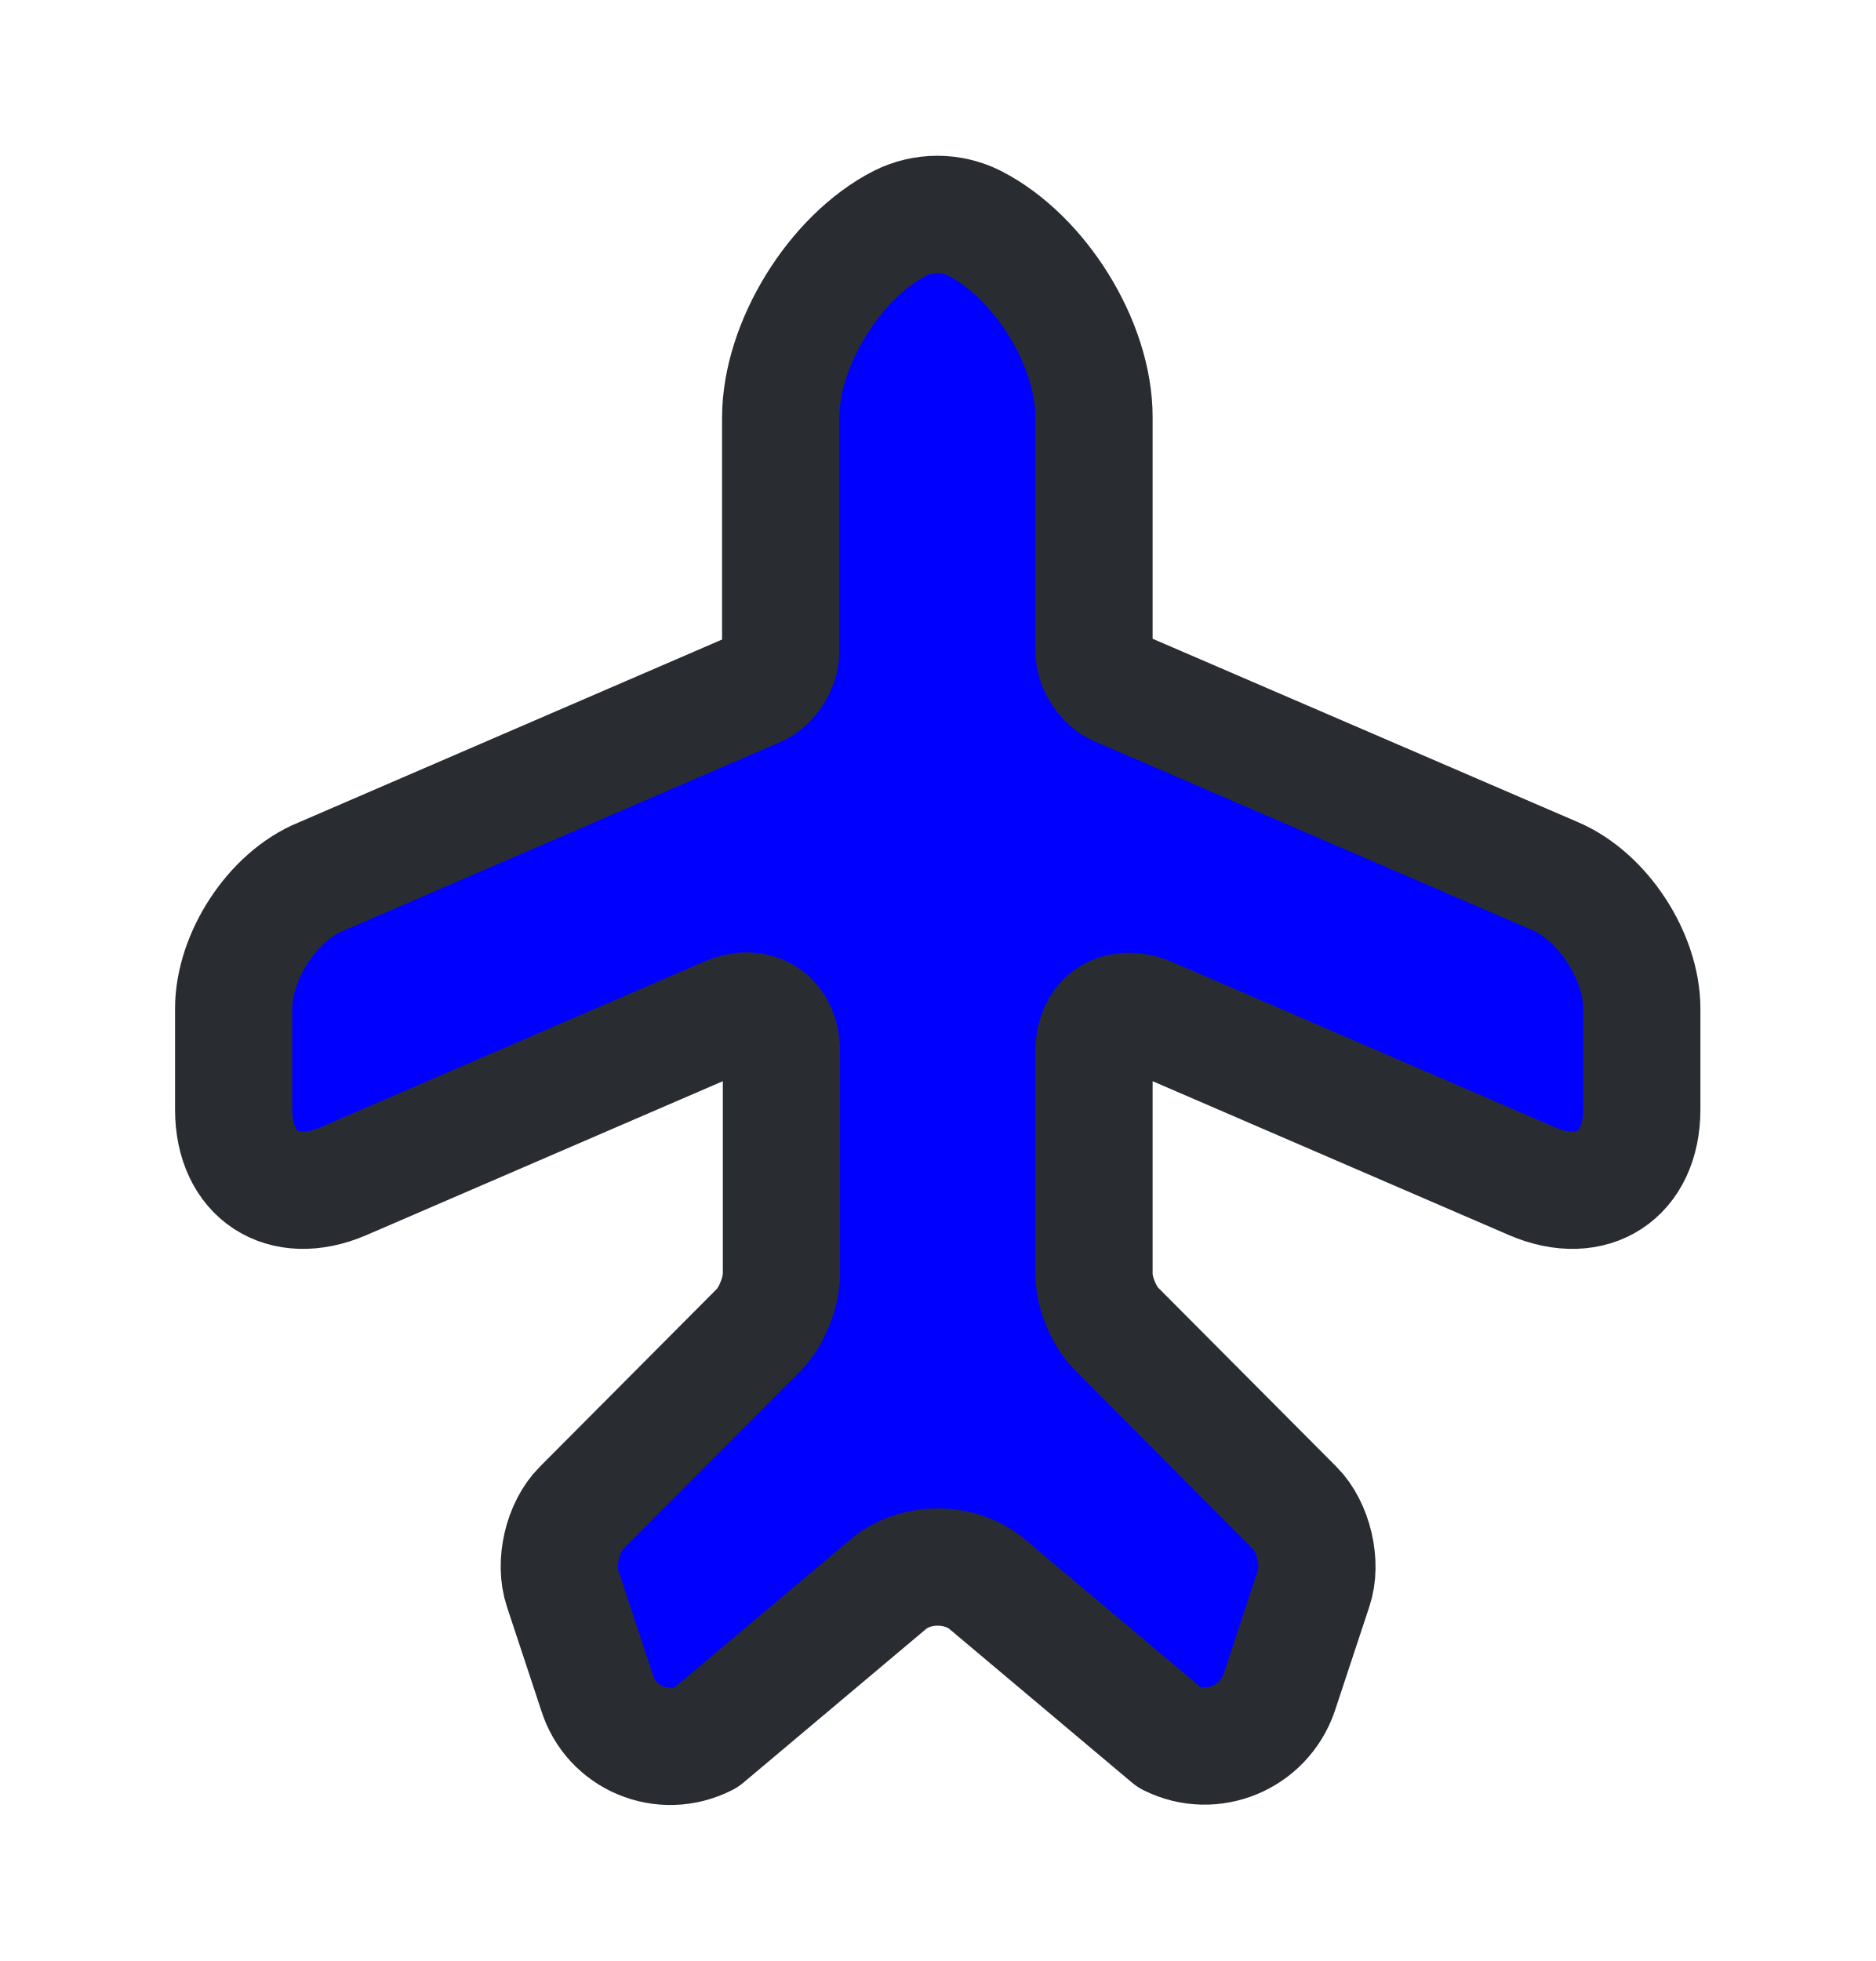
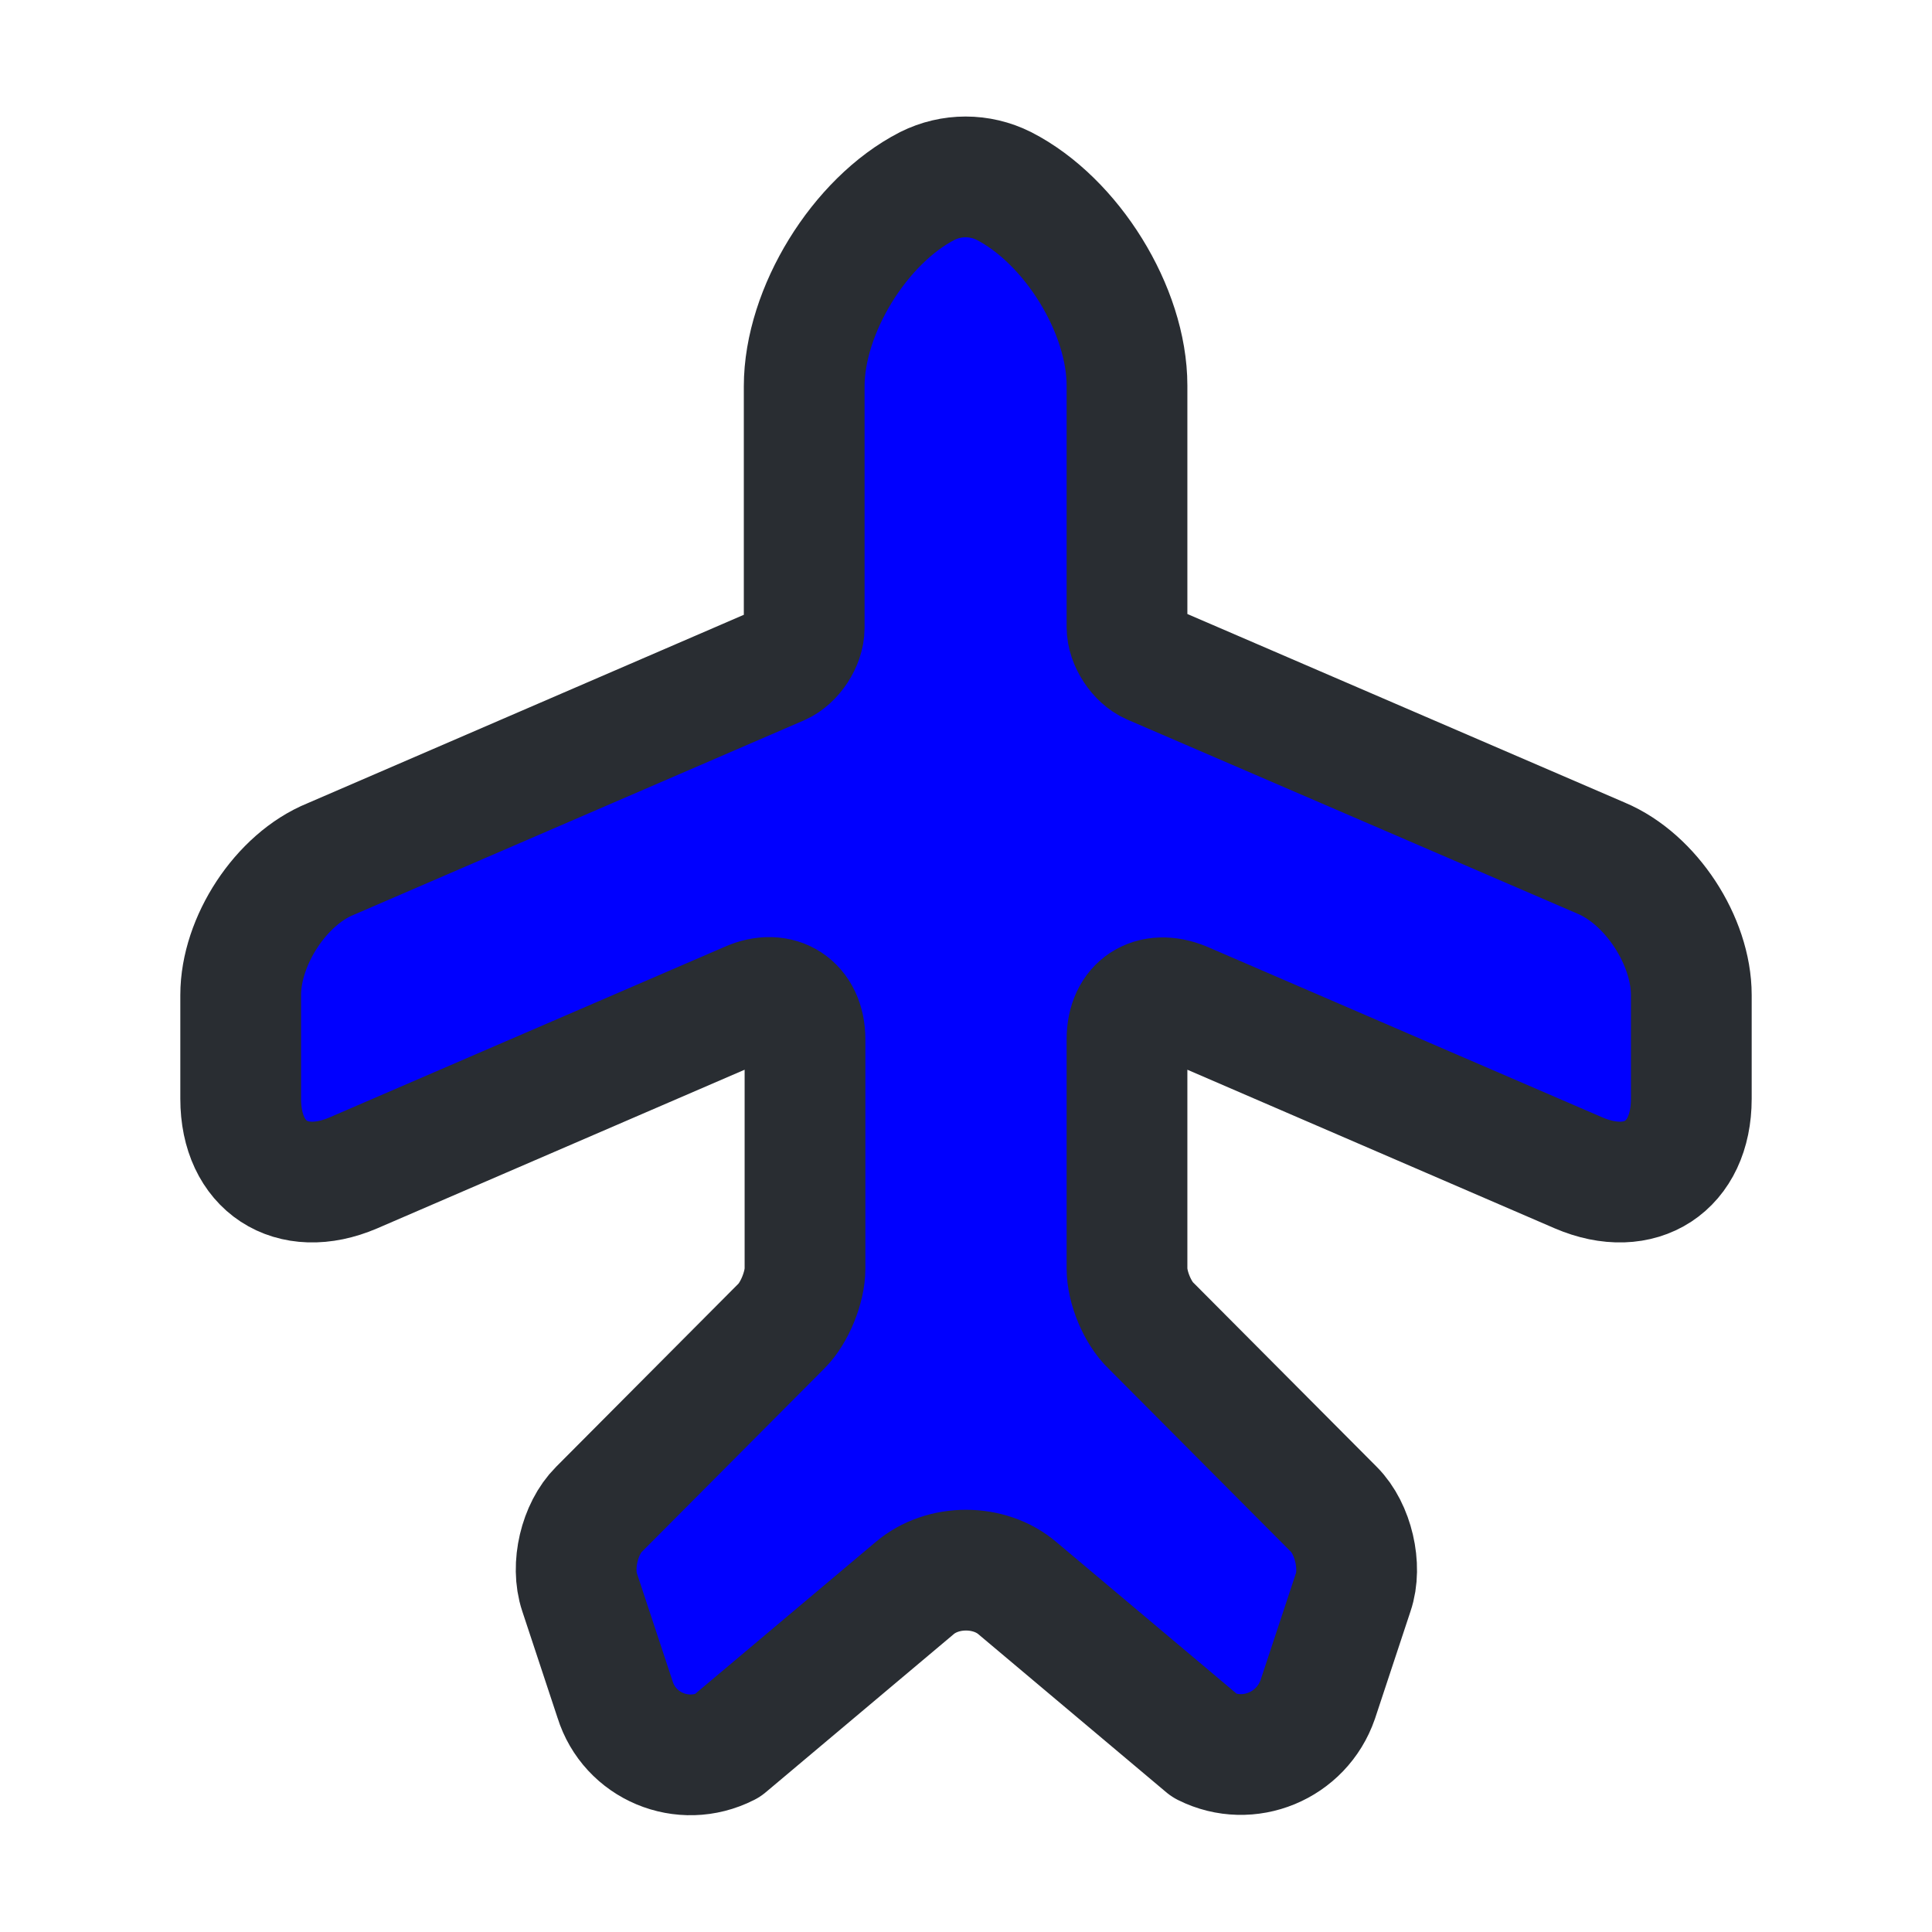
- <svg xmlns="http://www.w3.org/2000/svg" width="22px" height="23px" viewBox="0 0 24 24" fill="blue">
+ <svg xmlns="http://www.w3.org/2000/svg" width="23px" height="23px" viewBox="0 0 24 24" fill="blue">
  <path d="M9.03 21.69L11.36 19.73C11.71 19.43 12.29 19.43 12.64 19.73L14.97 21.69C15.51 21.96 16.17 21.69 16.37 21.11L16.81 19.78C16.92 19.46 16.81 18.99 16.57 18.75L14.3 16.47C14.13 16.31 14 15.99 14 15.76V12.91C14 12.49 14.31 12.29 14.7 12.45L19.61 14.57C20.38 14.9 21.01 14.49 21.01 13.65V12.36C21.01 11.69 20.51 10.92 19.89 10.66L14.3 8.25C14.14 8.18 14 7.97 14 7.79V4.79C14 3.85 13.31 2.74 12.47 2.31C12.17 2.16 11.82 2.16 11.52 2.31C10.68 2.74 9.99 3.86 9.99 4.8V7.8C9.99 7.98 9.85 8.19 9.69 8.26L4.11 10.67C3.49 10.92 2.99 11.69 2.99 12.36V13.65C2.99 14.49 3.62 14.9 4.39 14.57L9.3 12.45C9.68 12.28 10 12.49 10 12.91V15.76C10 15.99 9.87 16.31 9.71 16.47L7.44 18.75C7.2 18.99 7.09 19.45 7.2 19.78L7.64 21.11C7.82 21.69 8.48 21.97 9.03 21.69Z" stroke="#292D32" stroke-width="1.5" stroke-linecap="round" stroke-linejoin="round" />
</svg>
